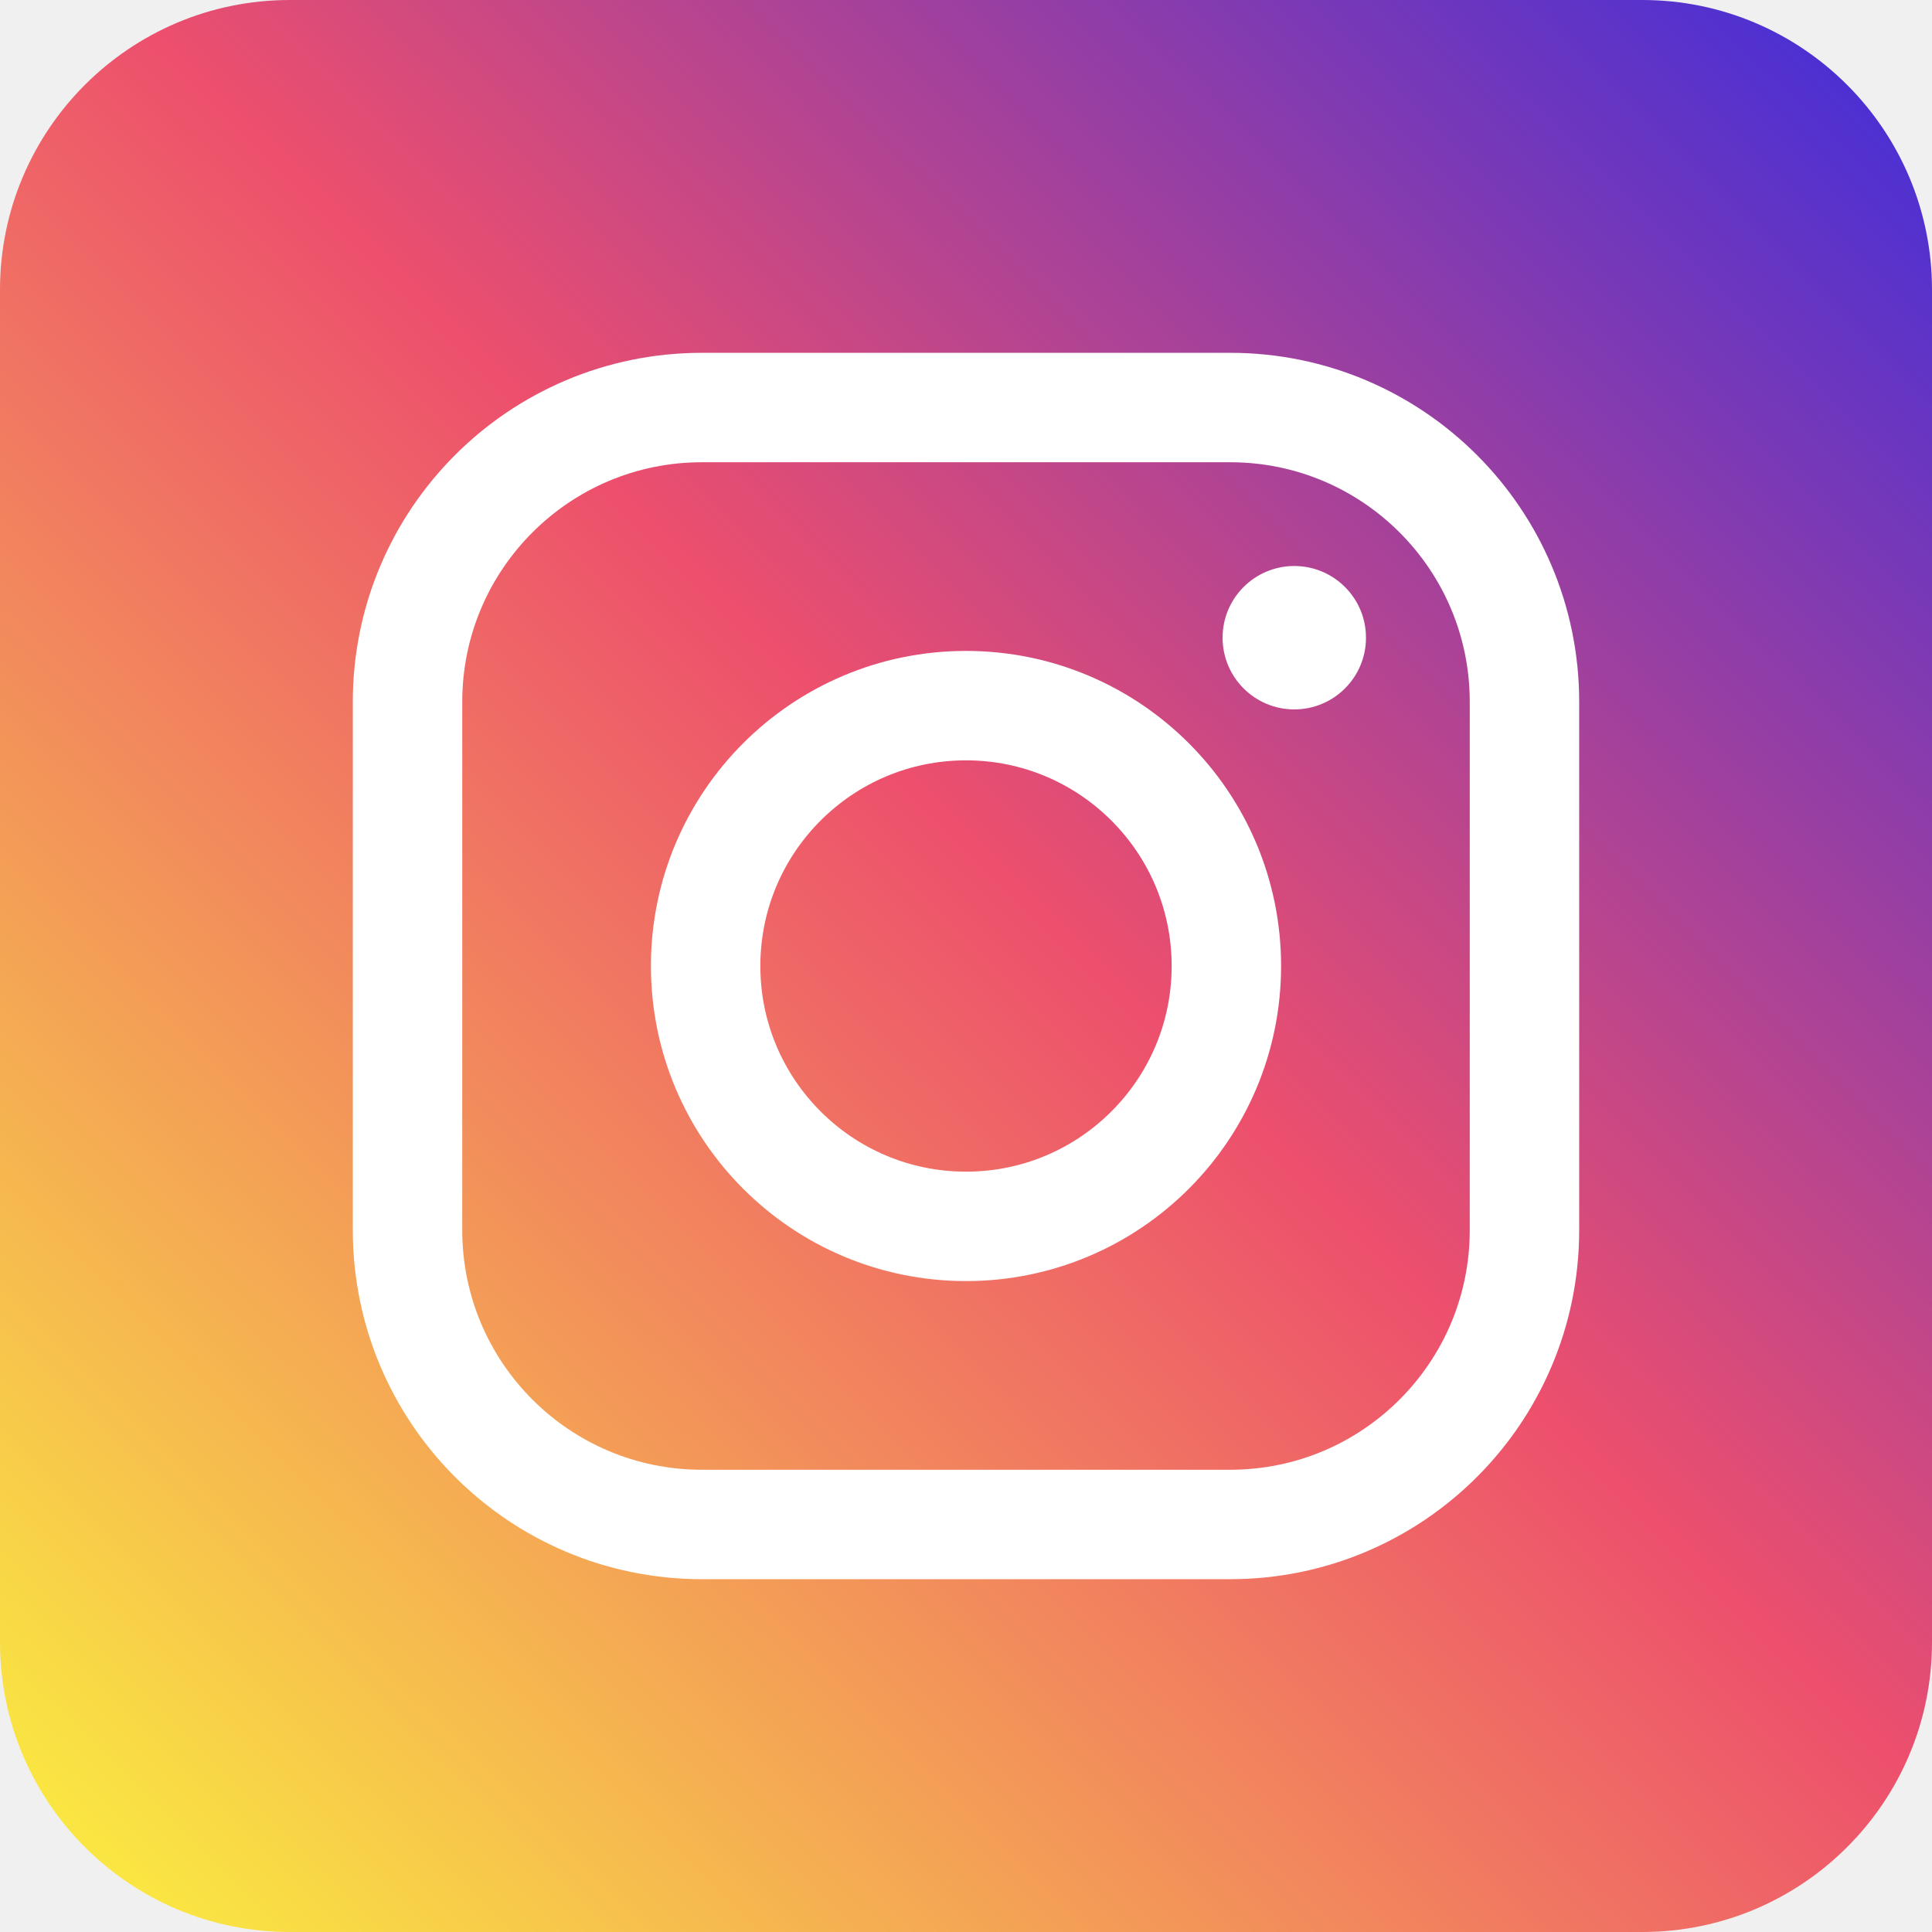
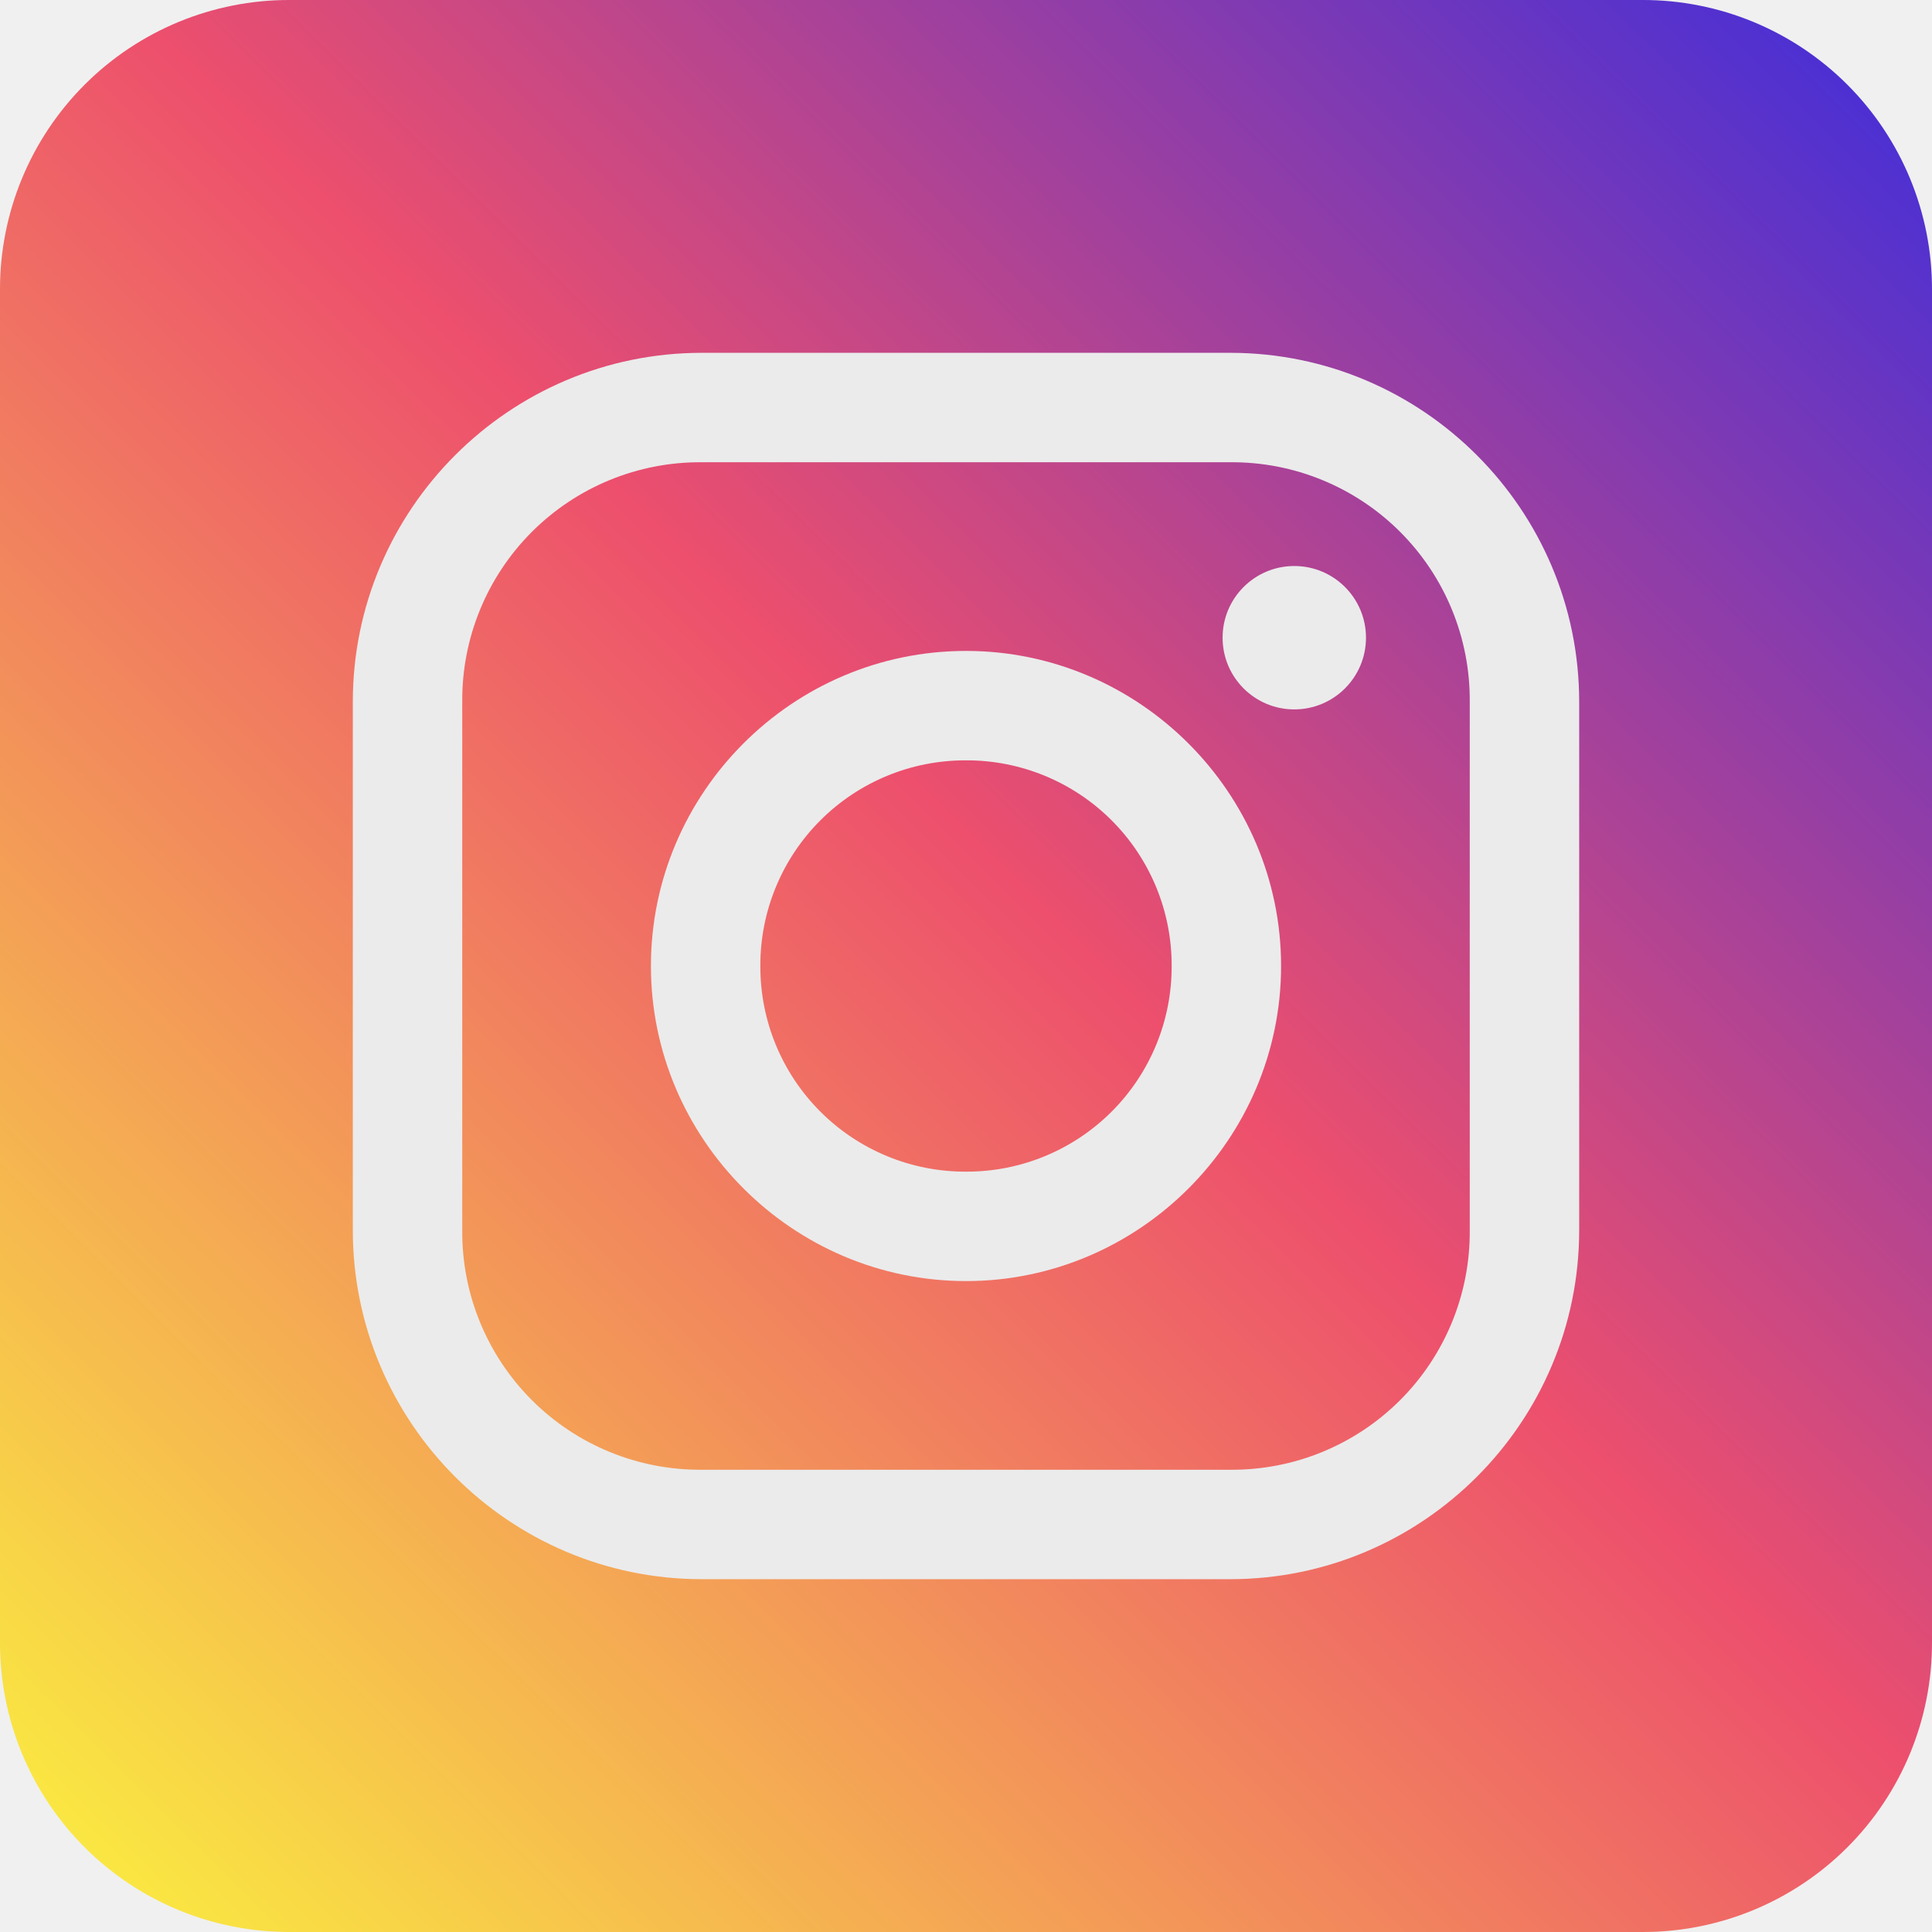
- <svg xmlns="http://www.w3.org/2000/svg" xmlns:xlink="http://www.w3.org/1999/xlink" xml:space="preserve" width="512" height="512">
+ <svg xmlns="http://www.w3.org/2000/svg" xml:space="preserve" fill="#ebebeb" viewBox="0 0 512 512">
  <defs>
    <linearGradient id="a">
      <stop offset="0" style="stop-color:#fae941;stop-opacity:1" />
      <stop offset=".54" style="stop-color:#ed4f6d;stop-opacity:1" />
      <stop offset="1" style="stop-color:#4c30d3;stop-opacity:1" />
    </linearGradient>
-     <linearGradient xlink:href="#a" id="b" x1="20.89" x2="491.11" y1="496.2" y2="21.02" gradientUnits="userSpaceOnUse" />
+     <linearGradient id="b" x1="20.89" x2="491.11" y1="496.2" y2="21.02" gradientUnits="userSpaceOnUse" href="#a" />
  </defs>
-   <rect width="512" height="512" fill="#d43377" rx="15%" style="fill:url(#b)" />
-   <g fill="none" stroke="#fff" stroke-width="29">
-     <rect width="296" height="296" x="108" y="108" rx="78" />
-     <circle cx="256" cy="256" r="69" />
-   </g>
-   <circle cx="343" cy="169" r="19" fill="#fff" />
+   <path d="M76.8 0h358.4A76.6 76.6 0 0 1 512 76.8v358.4a76.6 76.6 0 0 1-76.8 76.8H76.8A76.6 76.6 0 0 1 0 435.2V76.8A76.6 76.6 0 0 1 76.8 0" style="fill:url(#b)" />
+   <path d="M186 93.5c-51 0-92.5 41.5-92.5 92.5v140c0 51 41.5 92.5 92.5 92.5h140c51 0 92.5-41.5 92.5-92.5V186c0-51-41.5-92.5-92.5-92.5zm0 29h140a63 63 0 0 1 63.5 63.5v140a63 63 0 0 1-63.5 63.5H186a63 63 0 0 1-63.5-63.5V186a63 63 0 0 1 63.5-63.5" />
+   <path d="M256 172.5c-46 0-83.5 37.6-83.5 83.5s37.6 83.5 83.5 83.5 83.5-37.6 83.5-83.5-37.6-83.5-83.5-83.5m0 29a54.3 54.3 0 0 1 54.5 54.5 54.3 54.3 0 0 1-54.5 54.5 54.3 54.3 0 0 1-54.5-54.5 54.3 54.3 0 0 1 54.5-54.5M362 169a19 19 0 0 1-19 19 19 19 0 0 1-19-19 19 19 0 0 1 19-19 19 19 0 0 1 19 19" />
</svg>
